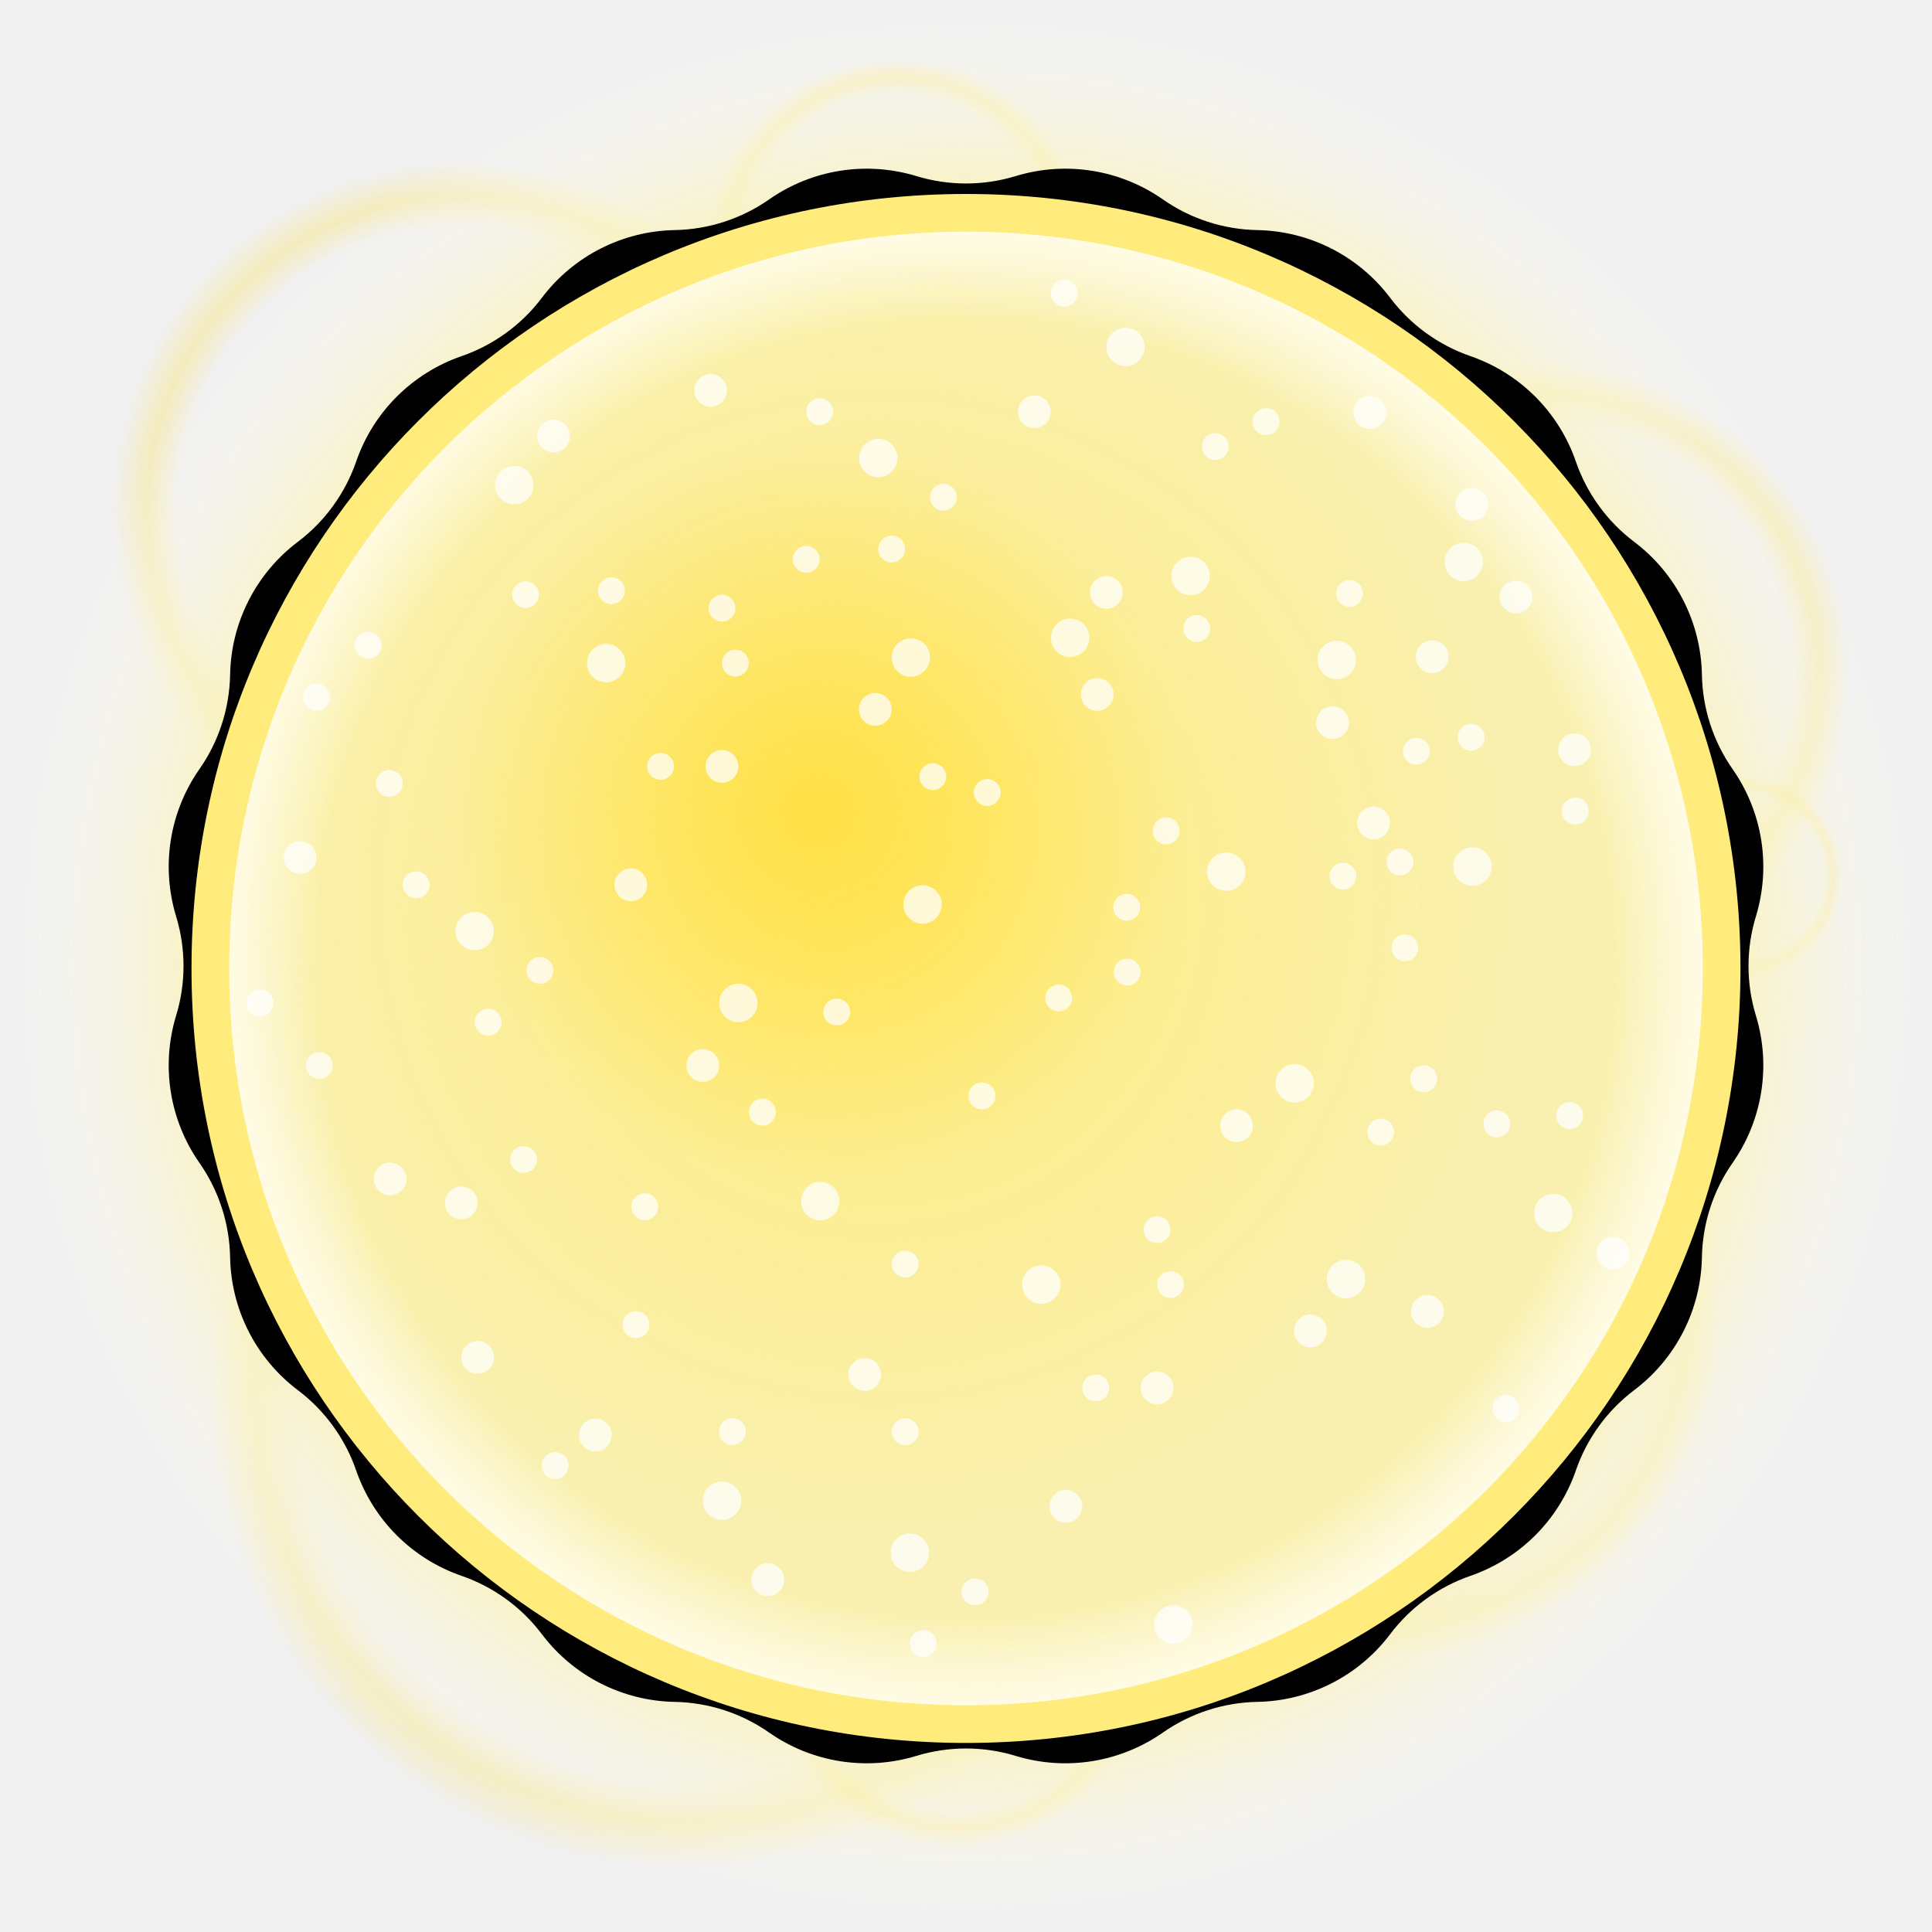
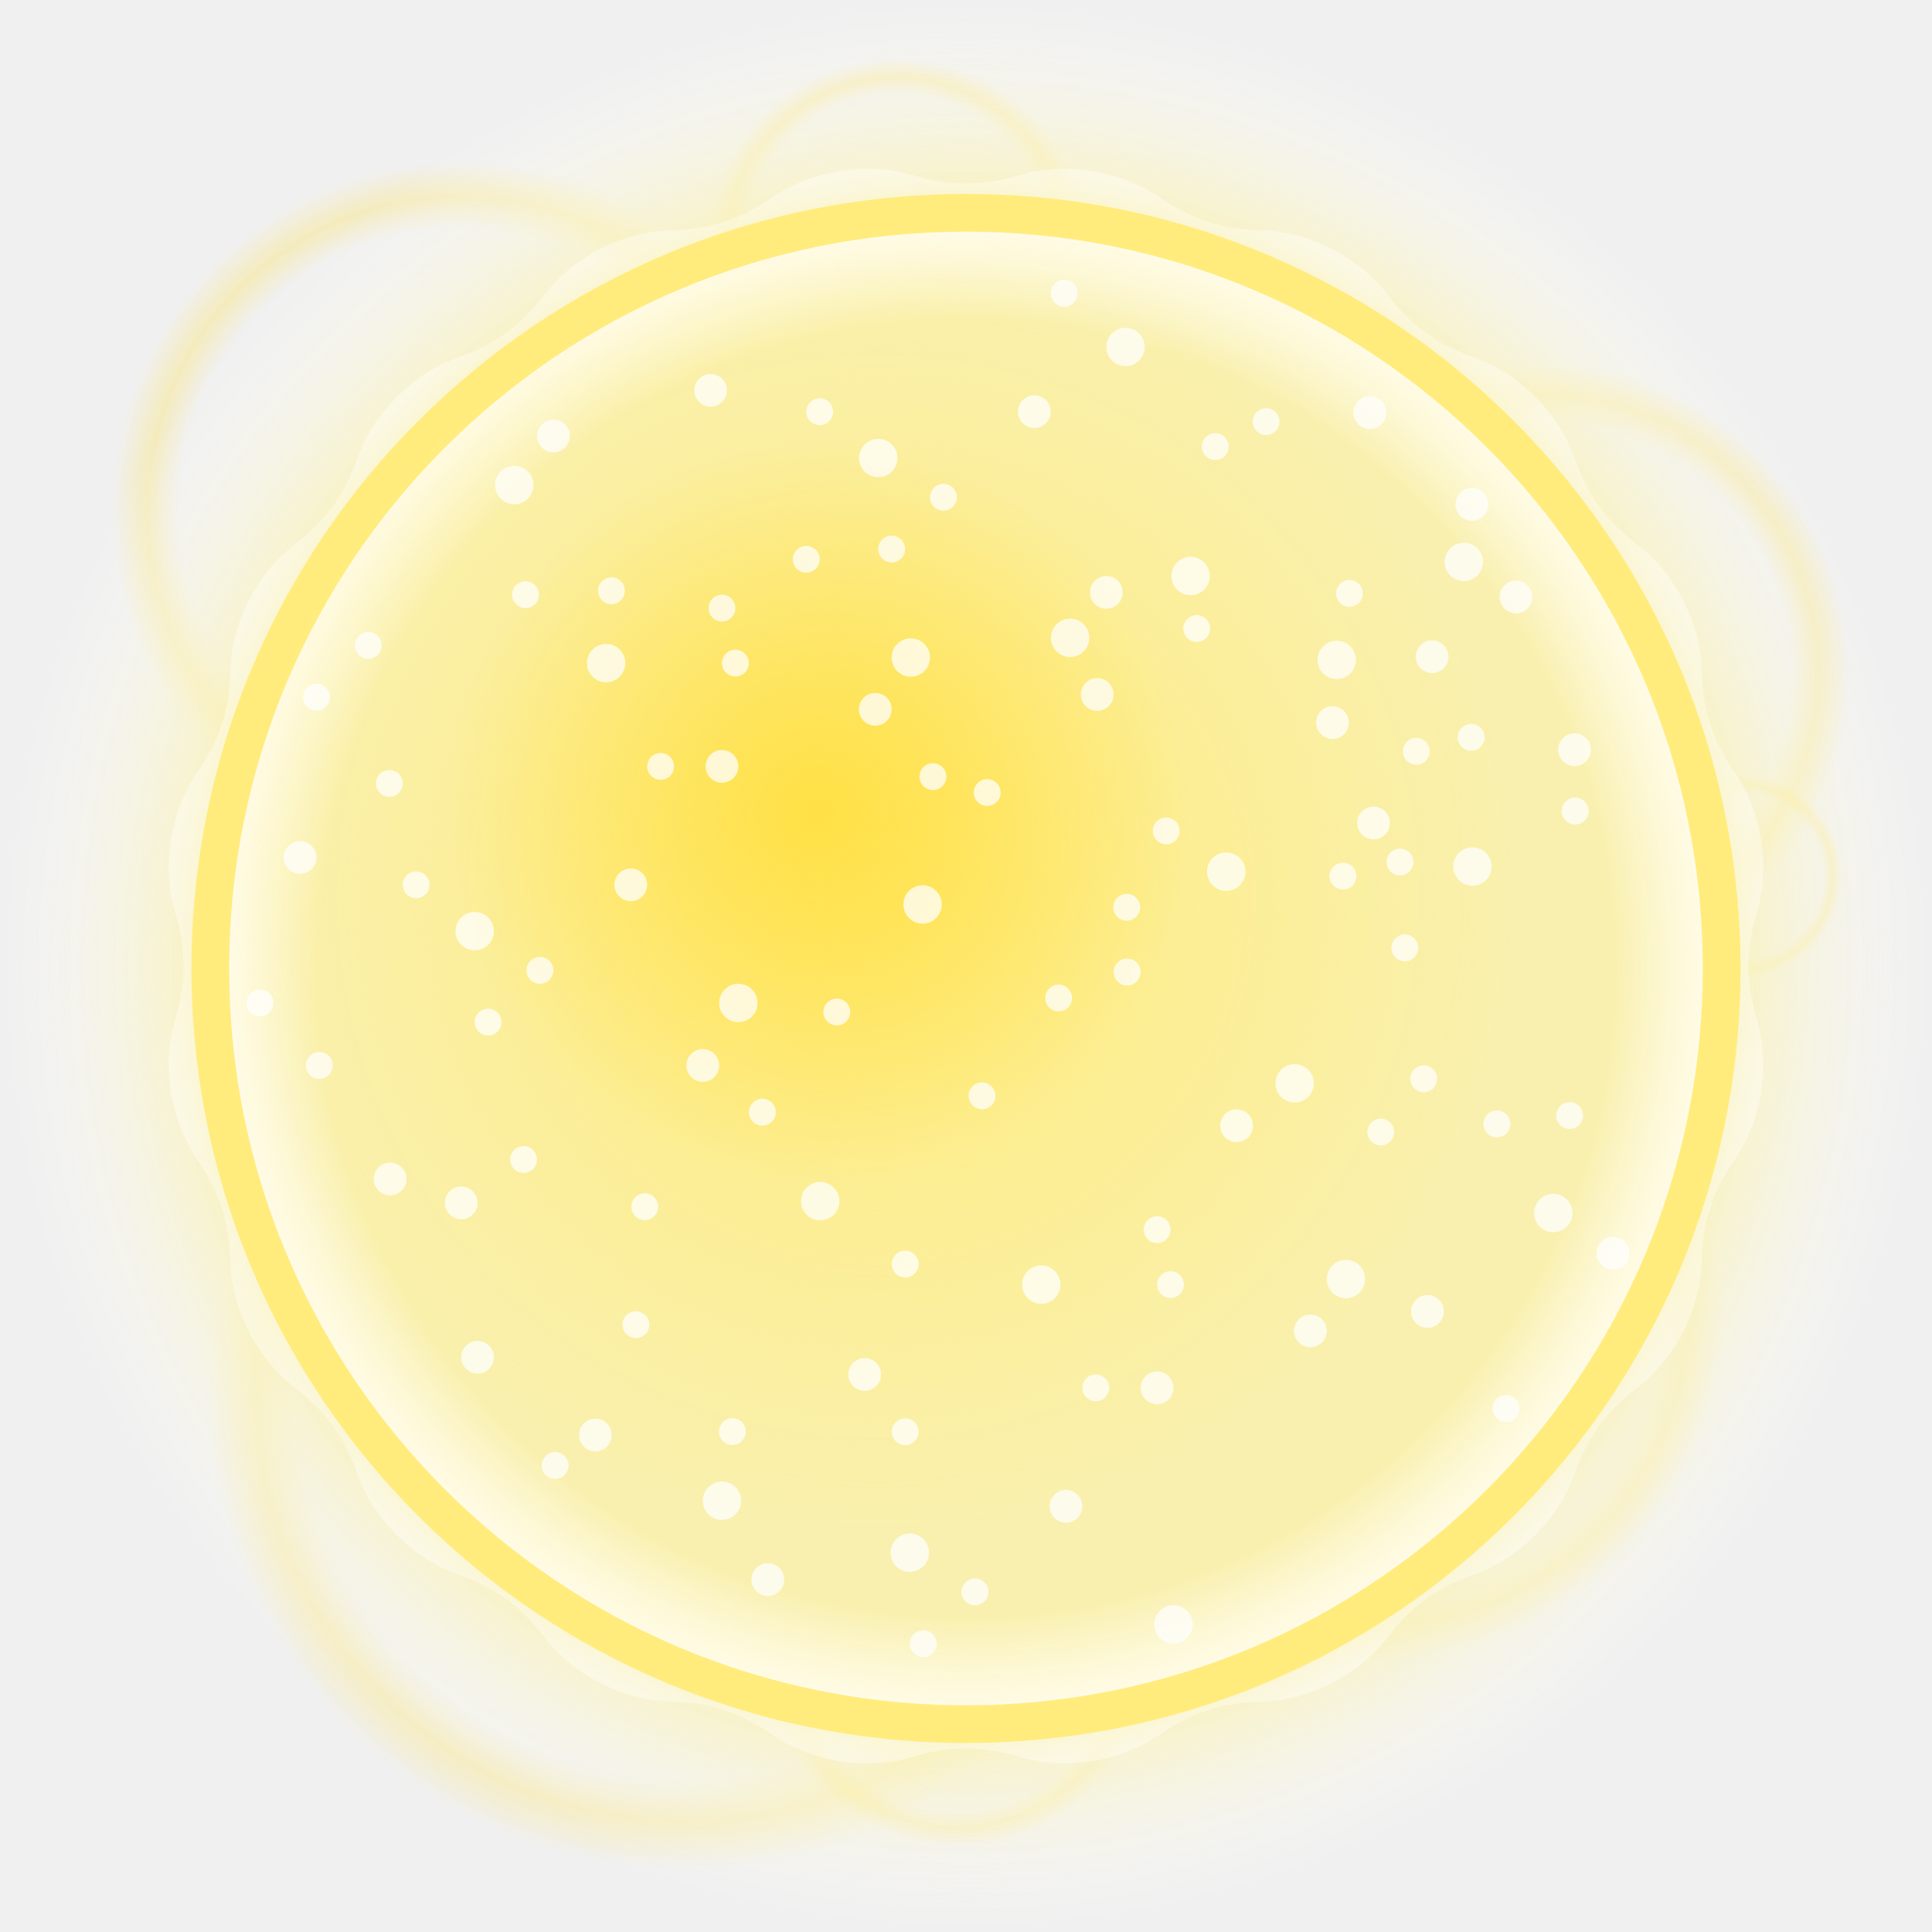
- <svg xmlns="http://www.w3.org/2000/svg" xmlns:xlink="http://www.w3.org/1999/xlink" viewBox="0 0 843.61 843.61">
+ <svg xmlns="http://www.w3.org/2000/svg" xmlns:xlink="http://www.w3.org/1999/xlink" id="Ebene_2" viewBox="0 0 843.61 843.61">
  <defs>
-     <style>.p{fill:url(#e);}.q{fill:url(#d);}.r{fill:url(#g);}.s{fill:url(#f);}.t{fill:url(#o);}.u{fill:url(#i);}.v{fill:url(#h);}.w{fill:url(#k);}.x{fill:url(#j);}.y{fill:url(#m);}.a`{fill:url(#l);}.aa{fill:url(#n);}.ab{fill:#fff;}.ac{fill:#ffec7c;}.ad{opacity:.75;}</style>
-     <radialGradient id="d" cx="299.73" cy="607.31" fx="299.73" fy="607.31" r="208.79" gradientTransform="matrix(1, 0, 0, 1, 0, 0)" gradientUnits="userSpaceOnUse">
+     <style>.cls-1{fill:url(#Unbenannter_Verlauf_81-7);}.cls-2{fill:url(#Unbenannter_Verlauf_81-4);}.cls-3{fill:url(#Unbenannter_Verlauf_81-2);}.cls-4{fill:url(#Unbenannter_Verlauf_81-6);}.cls-5{fill:url(#Unbenannter_Verlauf_81-5);}.cls-6{fill:url(#Unbenannter_Verlauf_81-3);}.cls-7{fill:#fff;}.cls-8{fill:#ffec7c;}.cls-9{opacity:.75;}.cls-10{fill:url(#Unbenannter_Verlauf_86);}.cls-11{fill:url(#Unbenannter_Verlauf_81);}.cls-12{fill:url(#Unbenannter_Verlauf_16);}.cls-13{fill:url(#Unbenannter_Verlauf_24);}.cls-14{fill:url(#Unbenannter_Verlauf_26);}.cls-15{fill:url(#Unbenannter_Verlauf_20);}</style>
+     <radialGradient id="Unbenannter_Verlauf_81" cx="299.73" cy="607.31" fx="299.73" fy="607.31" r="208.79" gradientTransform="matrix(1, 0, 0, 1, 0, 0)" gradientUnits="userSpaceOnUse">
      <stop offset=".81" stop-color="#ffe045" stop-opacity="0" />
      <stop offset=".9" stop-color="#ffe045" stop-opacity=".3" />
      <stop offset="1" stop-color="#ffe045" stop-opacity="0" />
    </radialGradient>
-     <radialGradient id="e" cx="201.4" cy="222.99" fx="201.4" fy="222.99" r="152.39" xlink:href="#d" />
-     <radialGradient id="f" cx="599.78" cy="572.55" fx="599.78" fy="572.55" r="152.39" xlink:href="#d" />
-     <radialGradient id="g" cx="391.85" cy="108.38" fx="391.85" fy="108.38" r="82.76" xlink:href="#d" />
-     <radialGradient id="h" cx="759.98" cy="382.57" fx="759.98" fy="382.57" r="44.65" xlink:href="#d" />
-     <radialGradient id="i" cx="672.09" cy="293.9" fx="672.09" fy="293.9" r="135.38" xlink:href="#d" />
-     <radialGradient id="j" cx="417.81" cy="723.57" fx="417.81" fy="723.57" r="82.76" xlink:href="#d" />
-     <radialGradient id="k" cx="421.8" cy="421.8" fx="421.8" fy="421.8" r="421.8" gradientTransform="matrix(1, 0, 0, 1, 0, 0)" gradientUnits="userSpaceOnUse">
+     <radialGradient id="Unbenannter_Verlauf_81-2" cx="201.4" cy="222.99" fx="201.4" fy="222.99" r="152.39" xlink:href="#Unbenannter_Verlauf_81" />
+     <radialGradient id="Unbenannter_Verlauf_81-3" cx="599.78" cy="572.55" fx="599.78" fy="572.55" r="152.39" xlink:href="#Unbenannter_Verlauf_81" />
+     <radialGradient id="Unbenannter_Verlauf_81-4" cx="391.85" cy="108.38" fx="391.85" fy="108.38" r="82.76" xlink:href="#Unbenannter_Verlauf_81" />
+     <radialGradient id="Unbenannter_Verlauf_81-5" cx="759.98" cy="382.57" fx="759.98" fy="382.57" r="44.65" xlink:href="#Unbenannter_Verlauf_81" />
+     <radialGradient id="Unbenannter_Verlauf_81-6" cx="672.09" cy="293.9" fx="672.09" fy="293.9" r="135.38" xlink:href="#Unbenannter_Verlauf_81" />
+     <radialGradient id="Unbenannter_Verlauf_81-7" cx="417.81" cy="723.57" fx="417.81" fy="723.57" r="82.76" xlink:href="#Unbenannter_Verlauf_81" />
+     <radialGradient id="Unbenannter_Verlauf_86" cx="421.8" cy="421.8" fx="421.8" fy="421.8" r="421.8" gradientTransform="matrix(1, 0, 0, 1, 0, 0)" gradientUnits="userSpaceOnUse">
      <stop offset=".76" stop-color="#f9f0af" />
      <stop offset="1" stop-color="#fff" stop-opacity="0" />
    </radialGradient>
-     <radialGradient id="l" cx="421.8" cy="421.8" fx="421.8" fy="421.8" r="348.15" gradientTransform="matrix(1, 0, 0, 1, 0, 0)" gradientUnits="userSpaceOnUse">
+     <radialGradient id="Unbenannter_Verlauf_26" cx="421.8" cy="421.8" fx="421.8" fy="421.8" r="348.15" gradientTransform="matrix(1, 0, 0, 1, 0, 0)" gradientUnits="userSpaceOnUse">
      <stop offset=".93" stop-color="#f9f0af" stop-opacity=".9" />
      <stop offset="1" stop-color="#fff" stop-opacity=".4" />
    </radialGradient>
-     <radialGradient id="m" cx="414.47" cy="424.02" fx="414.47" fy="424.02" r="321.73" gradientTransform="translate(27.95 -20.34) rotate(2.72)" gradientUnits="userSpaceOnUse">
+     <radialGradient id="Unbenannter_Verlauf_16" cx="471.54" cy="203.36" fx="471.54" fy="203.36" r="321.73" gradientTransform="translate(-39.54 197.35) rotate(2.72)" gradientUnits="userSpaceOnUse">
      <stop offset=".88" stop-color="#f9f0af" />
      <stop offset="1" stop-color="#fff" stop-opacity=".8" />
    </radialGradient>
-     <radialGradient id="n" cx="383.45" cy="391.53" fx="383.45" fy="391.53" r="283.15" gradientTransform="matrix(1, 0, 0, 1, 0, 0)" gradientUnits="userSpaceOnUse">
+     <radialGradient id="Unbenannter_Verlauf_20" cx="383.45" cy="391.53" fx="383.45" fy="391.53" r="283.15" gradientTransform="matrix(1, 0, 0, 1, 0, 0)" gradientUnits="userSpaceOnUse">
      <stop offset="0" stop-color="#ffec7c" />
      <stop offset="1" stop-color="#ffec7c" stop-opacity="0" />
    </radialGradient>
-     <radialGradient id="o" cx="357.33" cy="354.52" fx="357.33" fy="354.52" r="161.83" gradientTransform="matrix(1, 0, 0, 1, 0, 0)" gradientUnits="userSpaceOnUse">
+     <radialGradient id="Unbenannter_Verlauf_24" cx="357.33" cy="354.52" fx="357.33" fy="354.52" r="161.83" gradientTransform="matrix(1, 0, 0, 1, 0, 0)" gradientUnits="userSpaceOnUse">
      <stop offset="0" stop-color="#ffe045" />
      <stop offset="1" stop-color="#ffe045" stop-opacity="0" />
    </radialGradient>
  </defs>
-   <g id="a" />
-   <g id="b">
-     <g id="c">
-       <g>
-         <path class="q" d="M299.73,816.1c-115.13,0-208.79-93.66-208.79-208.79s93.66-208.79,208.79-208.79,208.79,93.66,208.79,208.79-93.66,208.79-208.79,208.79Zm0-377.58c-93.07,0-168.79,75.72-168.79,168.79s75.72,168.79,168.79,168.79,168.79-75.72,168.79-168.79-75.72-168.79-168.79-168.79Z" />
-         <path class="p" d="M201.4,375.39c-84.03,0-152.39-68.36-152.39-152.39S117.37,70.6,201.4,70.6s152.39,68.36,152.39,152.39-68.36,152.39-152.39,152.39Zm0-275.59c-67.93,0-123.2,55.27-123.2,123.2s55.27,123.2,123.2,123.2,123.2-55.27,123.2-123.2-55.27-123.2-123.2-123.2Z" />
-         <path class="s" d="M599.78,724.94c-84.03,0-152.39-68.36-152.39-152.39s68.36-152.39,152.39-152.39,152.39,68.36,152.39,152.39-68.36,152.39-152.39,152.39Zm0-275.59c-67.93,0-123.2,55.27-123.2,123.2s55.27,123.2,123.2,123.2,123.2-55.27,123.2-123.2-55.27-123.2-123.2-123.2Z" />
-         <path class="r" d="M391.85,191.14c-45.64,0-82.76-37.13-82.76-82.76s37.13-82.76,82.76-82.76,82.76,37.13,82.76,82.76-37.13,82.76-82.76,82.76Zm0-149.67c-36.89,0-66.91,30.01-66.91,66.91s30.01,66.91,66.91,66.91,66.91-30.01,66.91-66.91-30.01-66.91-66.91-66.91Z" />
-         <path class="v" d="M759.98,427.22c-24.62,0-44.65-20.03-44.65-44.65s20.03-44.65,44.65-44.65,44.65,20.03,44.65,44.65-20.03,44.65-44.65,44.65Zm0-80.75c-19.9,0-36.1,16.19-36.1,36.1s16.19,36.1,36.1,36.1,36.1-16.19,36.1-36.1-16.19-36.1-36.1-36.1Z" />
-         <path class="u" d="M672.09,429.28c-74.65,0-135.38-60.73-135.38-135.38s60.73-135.38,135.38-135.38,135.38,60.73,135.38,135.38-60.73,135.38-135.38,135.38Zm0-244.82c-60.35,0-109.44,49.1-109.44,109.44s49.1,109.44,109.44,109.44,109.44-49.1,109.44-109.44-49.1-109.44-109.44-109.44Z" />
-         <path class="x" d="M417.81,806.33c-45.64,0-82.76-37.13-82.76-82.76s37.13-82.76,82.76-82.76,82.76,37.13,82.76,82.76-37.13,82.76-82.76,82.76Zm0-149.67c-36.89,0-66.91,30.01-66.91,66.91s30.01,66.91,66.91,66.91,66.91-30.01,66.91-66.91-30.01-66.91-66.91-66.91Z" />
-         <circle class="w" cx="421.8" cy="421.8" r="421.8" />
-         <path class="a`" d="M443.49,76.89h0c21.85-6.66,45.56-2.91,64.28,10.18h0c12.11,8.47,26.47,13.13,41.24,13.4h0c22.84,.42,44.23,11.31,57.99,29.55h0c8.9,11.79,21.12,20.67,35.08,25.49h0c21.6,7.46,38.57,24.43,46.02,46.02h0c4.82,13.97,13.7,26.18,25.49,35.08h0c18.23,13.76,29.13,35.15,29.55,57.99h0c.27,14.77,4.94,29.13,13.4,41.24h0c13.09,18.73,16.84,42.43,10.18,64.28h0c-4.31,14.13-4.31,29.23,0,43.36h0c6.66,21.85,2.91,45.56-10.18,64.28h0c-8.47,12.11-13.13,26.47-13.4,41.24h0c-.42,22.84-11.31,44.23-29.55,57.99h0c-11.79,8.9-20.67,21.12-25.49,35.08h0c-7.46,21.6-24.43,38.57-46.02,46.02h0c-13.97,4.82-26.18,13.7-35.08,25.49h0c-13.76,18.23-35.15,29.13-57.99,29.55h0c-14.77,.27-29.13,4.94-41.24,13.4h0c-18.73,13.09-42.43,16.84-64.28,10.18h0c-14.13-4.31-29.23-4.31-43.36,0h0c-21.85,6.66-45.56,2.91-64.28-10.18h0c-12.11-8.47-26.47-13.13-41.24-13.4h0c-22.84-.42-44.23-11.31-57.99-29.55h0c-8.9-11.79-21.12-20.67-35.08-25.49h0c-21.6-7.46-38.57-24.43-46.02-46.02h0c-4.82-13.97-13.7-26.18-25.49-35.08h0c-18.23-13.76-29.13-35.15-29.55-57.99h0c-.27-14.77-4.94-29.13-13.4-41.24h0c-13.09-18.73-16.84-42.43-10.18-64.28h0c4.31-14.13,4.31-29.23,0-43.36h0c-6.66-21.85-2.91-45.56,10.18-64.28h0c8.47-12.11,13.13-26.47,13.4-41.24h0c.42-22.84,11.31-44.23,29.55-57.99h0c11.79-8.9,20.67-21.12,25.49-35.08h0c7.46-21.6,24.43-38.57,46.02-46.02h0c13.97-4.82,26.18-13.7,35.08-25.49h0c13.76-18.23,35.15-29.13,57.99-29.55h0c14.77-.27,29.13-4.94,41.24-13.4h0c18.73-13.09,42.43-16.84,64.28-10.18h0c14.13,4.31,29.23,4.31,43.36,0Z" />
-         <circle class="ac" cx="421.8" cy="422.88" r="338.18" />
-         <circle class="y" cx="421.8" cy="422.88" r="321.73" />
-         <circle class="aa" cx="383.45" cy="391.53" r="283.15" />
-         <circle class="t" cx="357.33" cy="354.52" r="161.83" />
-         <g class="ad">
-           <circle class="ab" cx="288.45" cy="334.64" r="5.86" />
-           <circle class="ab" cx="321.11" cy="289.54" r="5.86" />
-           <circle class="ab" cx="315.25" cy="265.54" r="5.86" />
-           <circle class="ab" cx="315.25" cy="334.64" r="7.15" />
-           <circle class="ab" cx="181.71" cy="386.35" r="5.86" />
-           <circle class="ab" cx="169.99" cy="342.09" r="5.86" />
-           <circle class="ab" cx="207.27" cy="406.59" r="8.38" />
-           <circle class="ab" cx="335.3" cy="689.74" r="7.15" />
-           <circle class="ab" cx="113.48" cy="437.95" r="5.86" />
-           <circle class="ab" cx="315.25" cy="655.29" r="8.38" />
-           <circle class="ab" cx="208.55" cy="592.67" r="7.15" />
-           <circle class="ab" cx="139.43" cy="465.24" r="5.86" />
-           <circle class="ab" cx="170.35" cy="514.81" r="7.15" />
-           <circle class="ab" cx="235.75" cy="423.71" r="5.86" />
-           <circle class="ab" cx="201.4" cy="525.25" r="7.15" />
-           <circle class="ab" cx="213.13" cy="446.32" r="5.86" />
-           <circle class="ab" cx="322.4" cy="437.95" r="8.38" />
-           <circle class="ab" cx="306.87" cy="465.24" r="7.15" />
-           <circle class="ab" cx="352.05" cy="244.22" r="5.86" />
-           <circle class="ab" cx="275.45" cy="386.35" r="7.15" />
-           <circle class="ab" cx="464.66" cy="128.06" r="5.86" />
-           <circle class="ab" cx="491.45" cy="151.5" r="8.38" />
-           <circle class="ab" cx="357.91" cy="179.77" r="5.86" />
-           <circle class="ab" cx="383.48" cy="200.01" r="8.38" />
-           <circle class="ab" cx="397.71" cy="287.12" r="8.38" />
-           <circle class="ab" cx="382.19" cy="309.73" r="7.15" />
-           <circle class="ab" cx="411.95" cy="217.13" r="5.86" />
-           <circle class="ab" cx="389.34" cy="239.74" r="5.86" />
-           <circle class="ab" cx="483.08" cy="258.66" r="7.15" />
-           <circle class="ab" cx="519.88" cy="251.51" r="8.38" />
-           <circle class="ab" cx="451.65" cy="179.77" r="7.15" />
-           <circle class="ab" cx="310.28" cy="170.44" r="7.15" />
-           <circle class="ab" cx="264.67" cy="289.54" r="8.38" />
-           <circle class="ab" cx="266.98" cy="257.93" r="5.86" />
-           <circle class="ab" cx="224.57" cy="211.82" r="8.38" />
-           <circle class="ab" cx="241.7" cy="190.39" r="7.15" />
-           <circle class="ab" cx="229.47" cy="259.67" r="5.86" />
-           <circle class="ab" cx="131.06" cy="374.43" r="7.15" />
-           <circle class="ab" cx="160.82" cy="281.83" r="5.86" />
-           <circle class="ab" cx="138.2" cy="304.44" r="5.86" />
-           <circle class="ab" cx="478.45" cy="606.02" r="5.86" />
-           <circle class="ab" cx="511.11" cy="560.92" r="5.86" />
-           <circle class="ab" cx="505.25" cy="536.92" r="5.86" />
-           <circle class="ab" cx="505.25" cy="606.02" r="7.15" />
-           <circle class="ab" cx="395.26" cy="625.19" r="5.86" />
-           <circle class="ab" cx="397.27" cy="677.98" r="8.38" />
-           <circle class="ab" cx="425.74" cy="695.09" r="5.86" />
-           <circle class="ab" cx="403.13" cy="717.71" r="5.86" />
-           <circle class="ab" cx="512.39" cy="709.33" r="8.38" />
-           <circle class="ab" cx="465.44" cy="657.73" r="7.15" />
-           <circle class="ab" cx="377.56" cy="600.16" r="7.15" />
-           <circle class="ab" cx="587.71" cy="558.5" r="8.38" />
-           <circle class="ab" cx="572.19" cy="581.12" r="7.15" />
-           <circle class="ab" cx="281.55" cy="526.91" r="5.86" />
-           <circle class="ab" cx="358.15" cy="524.48" r="8.38" />
-           <circle class="ab" cx="454.67" cy="560.92" r="8.38" />
-           <circle class="ab" cx="395.26" cy="551.96" r="5.86" />
-           <circle class="ab" cx="319.79" cy="625.09" r="5.86" />
-           <circle class="ab" cx="242.4" cy="639.92" r="5.86" />
-           <circle class="ab" cx="259.98" cy="626.61" r="7.15" />
-           <circle class="ab" cx="277.68" cy="578.41" r="5.86" />
-           <circle class="ab" cx="332.9" cy="485.63" r="5.86" />
-           <circle class="ab" cx="228.61" cy="506.29" r="5.86" />
-           <circle class="ab" cx="431.07" cy="346.05" r="5.86" />
-           <circle class="ab" cx="407.35" cy="339.12" r="5.86" />
-           <circle class="ab" cx="428.8" cy="478.51" r="5.86" />
-           <circle class="ab" cx="467.27" cy="278.5" r="8.38" />
-           <circle class="ab" cx="479.1" cy="303.25" r="7.15" />
-           <circle class="ab" cx="402.85" cy="394.93" r="8.38" />
-           <circle class="ab" cx="365.38" cy="441.89" r="5.86" />
-           <circle class="ab" cx="657.58" cy="615.02" r="5.86" />
-           <circle class="ab" cx="678.25" cy="529.68" r="8.38" />
-           <circle class="ab" cx="704.31" cy="547.2" r="7.15" />
-           <circle class="ab" cx="623.29" cy="572.64" r="7.15" />
-           <circle class="ab" cx="621.66" cy="471.05" r="5.86" />
-           <circle class="ab" cx="685.4" cy="487.11" r="5.86" />
-           <circle class="ab" cx="653.63" cy="490.74" r="5.86" />
-           <circle class="ab" cx="522.55" cy="274.45" r="5.86" />
-           <circle class="ab" cx="583.69" cy="288.16" r="8.38" />
-           <circle class="ab" cx="581.82" cy="315.53" r="7.15" />
-           <circle class="ab" cx="642.72" cy="220.25" r="7.15" />
-           <circle class="ab" cx="687.8" cy="354.15" r="5.86" />
-           <circle class="ab" cx="642.38" cy="321.95" r="5.86" />
-           <circle class="ab" cx="618.43" cy="328.05" r="5.86" />
-           <circle class="ab" cx="687.53" cy="327.36" r="7.15" />
-           <circle class="ab" cx="639.19" cy="245.37" r="8.38" />
-           <circle class="ab" cx="661.96" cy="260.67" r="7.15" />
-           <circle class="ab" cx="642.94" cy="378.38" r="8.38" />
-           <circle class="ab" cx="611.31" cy="376.39" r="5.86" />
-           <circle class="ab" cx="613.42" cy="413.88" r="5.86" />
-           <circle class="ab" cx="589.24" cy="259.13" r="5.86" />
-           <circle class="ab" cx="625.36" cy="286.75" r="7.15" />
-           <circle class="ab" cx="552.84" cy="184.11" r="5.86" />
-           <circle class="ab" cx="530.65" cy="194.99" r="5.86" />
-           <circle class="ab" cx="598.14" cy="180.14" r="7.15" />
-           <circle class="ab" cx="492.18" cy="424.45" r="5.86" />
-           <circle class="ab" cx="462.27" cy="435.77" r="5.86" />
-           <circle class="ab" cx="565.32" cy="473.04" r="8.38" />
-           <circle class="ab" cx="539.95" cy="491.54" r="7.15" />
-           <circle class="ab" cx="602.89" cy="494.31" r="5.86" />
-           <circle class="ab" cx="586.39" cy="382.57" r="5.86" />
-           <circle class="ab" cx="599.78" cy="359.36" r="7.15" />
-           <circle class="ab" cx="535.44" cy="380.62" r="8.38" />
-           <circle class="ab" cx="509.22" cy="362.81" r="5.86" />
-           <circle class="ab" cx="491.97" cy="396.17" r="5.86" />
-         </g>
-       </g>
+   <g id="main_sequence_star">
+     <path class="cls-11" d="M299.73,816.1c-115.13,0-208.79-93.66-208.79-208.79s93.66-208.79,208.79-208.79,208.79,93.66,208.79,208.79-93.66,208.79-208.79,208.79Zm0-377.58c-93.07,0-168.79,75.72-168.79,168.79s75.72,168.79,168.79,168.79,168.79-75.72,168.79-168.79-75.72-168.79-168.79-168.79Z" />
+     <path class="cls-3" d="M201.4,375.39c-84.03,0-152.39-68.36-152.39-152.39S117.37,70.6,201.4,70.6s152.39,68.36,152.39,152.39-68.36,152.39-152.39,152.39Zm0-275.59c-67.93,0-123.2,55.27-123.2,123.2s55.27,123.2,123.2,123.2,123.2-55.27,123.2-123.2-55.27-123.2-123.2-123.2Z" />
+     <path class="cls-6" d="M599.78,724.94c-84.03,0-152.39-68.36-152.39-152.39s68.36-152.39,152.39-152.39,152.39,68.36,152.39,152.39-68.36,152.39-152.39,152.39Zm0-275.59c-67.93,0-123.2,55.27-123.2,123.2s55.27,123.2,123.2,123.2,123.2-55.27,123.2-123.2-55.27-123.2-123.2-123.2Z" />
+     <path class="cls-2" d="M391.85,191.14c-45.64,0-82.76-37.13-82.76-82.76s37.13-82.76,82.76-82.76,82.76,37.13,82.76,82.76-37.13,82.76-82.76,82.76Zm0-149.67c-36.89,0-66.91,30.01-66.91,66.91s30.01,66.91,66.91,66.91,66.91-30.01,66.91-66.91-30.01-66.91-66.91-66.91Z" />
+     <path class="cls-5" d="M759.98,427.22c-24.62,0-44.65-20.03-44.65-44.65s20.03-44.65,44.65-44.65,44.65,20.03,44.65,44.65-20.03,44.65-44.65,44.65Zm0-80.75c-19.9,0-36.1,16.19-36.1,36.1s16.19,36.1,36.1,36.1,36.1-16.19,36.1-36.1-16.19-36.1-36.1-36.1Z" />
+     <path class="cls-4" d="M672.09,429.28c-74.65,0-135.38-60.73-135.38-135.38s60.73-135.38,135.38-135.38,135.38,60.73,135.38,135.38-60.73,135.38-135.38,135.38Zm0-244.82c-60.35,0-109.44,49.1-109.44,109.44s49.1,109.44,109.44,109.44,109.44-49.1,109.44-109.44-49.1-109.44-109.44-109.44Z" />
+     <path class="cls-1" d="M417.81,806.33c-45.64,0-82.76-37.13-82.76-82.76s37.13-82.76,82.76-82.76,82.76,37.13,82.76,82.76-37.13,82.76-82.76,82.76Zm0-149.67c-36.89,0-66.91,30.01-66.91,66.91s30.01,66.91,66.91,66.91,66.91-30.01,66.91-66.91-30.01-66.91-66.91-66.91Z" />
+     <circle class="cls-10" cx="421.8" cy="421.8" r="421.8" />
+     <path class="cls-14" d="M443.49,76.89h0c21.85-6.66,45.56-2.91,64.28,10.18h0c12.11,8.47,26.47,13.13,41.24,13.4h0c22.84,.42,44.23,11.31,57.99,29.55h0c8.9,11.79,21.12,20.67,35.08,25.49h0c21.6,7.46,38.57,24.43,46.02,46.02h0c4.82,13.97,13.7,26.18,25.49,35.08h0c18.23,13.76,29.13,35.15,29.55,57.99h0c.27,14.77,4.94,29.13,13.4,41.24h0c13.09,18.73,16.84,42.43,10.18,64.28h0c-4.31,14.13-4.31,29.23,0,43.36h0c6.66,21.85,2.91,45.56-10.18,64.28h0c-8.47,12.11-13.13,26.47-13.4,41.24h0c-.42,22.84-11.31,44.23-29.55,57.99h0c-11.79,8.9-20.67,21.12-25.49,35.08h0c-7.46,21.6-24.43,38.57-46.02,46.02h0c-13.97,4.82-26.18,13.7-35.08,25.49h0c-13.76,18.23-35.15,29.13-57.99,29.55h0c-14.77,.27-29.13,4.94-41.24,13.4h0c-18.73,13.09-42.43,16.84-64.28,10.18h0c-14.13-4.31-29.23-4.31-43.36,0h0c-21.85,6.66-45.56,2.91-64.28-10.18h0c-12.11-8.47-26.47-13.13-41.24-13.4h0c-22.84-.42-44.23-11.31-57.99-29.55h0c-8.9-11.79-21.12-20.67-35.08-25.49h0c-21.6-7.46-38.57-24.43-46.02-46.02h0c-4.82-13.97-13.7-26.18-25.49-35.08h0c-18.23-13.76-29.13-35.15-29.55-57.99h0c-.27-14.77-4.94-29.13-13.4-41.24h0c-13.09-18.73-16.84-42.43-10.18-64.28h0c4.31-14.13,4.31-29.23,0-43.36h0c-6.66-21.85-2.91-45.56,10.18-64.28h0c8.47-12.11,13.13-26.47,13.4-41.24h0c.42-22.84,11.31-44.23,29.55-57.99h0c11.79-8.9,20.67-21.12,25.49-35.08h0c7.46-21.6,24.43-38.57,46.02-46.02h0c13.97-4.82,26.18-13.7,35.08-25.49h0c13.76-18.23,35.15-29.13,57.99-29.55h0c14.77-.27,29.13-4.94,41.24-13.4h0c18.73-13.09,42.43-16.84,64.28-10.18h0c14.13,4.31,29.23,4.31,43.36,0Z" />
+     <circle class="cls-8" cx="421.8" cy="422.88" r="338.18" />
+     <circle class="cls-12" cx="421.8" cy="422.88" r="321.73" />
+     <circle class="cls-15" cx="383.45" cy="391.53" r="283.15" />
+     <circle class="cls-13" cx="357.33" cy="354.52" r="161.83" />
+     <g class="cls-9">
+       <circle class="cls-7" cx="288.45" cy="334.64" r="5.86" />
+       <circle class="cls-7" cx="321.11" cy="289.54" r="5.86" />
+       <circle class="cls-7" cx="315.25" cy="265.54" r="5.86" />
+       <circle class="cls-7" cx="315.25" cy="334.64" r="7.15" />
+       <circle class="cls-7" cx="181.71" cy="386.35" r="5.86" />
+       <circle class="cls-7" cx="169.99" cy="342.09" r="5.86" />
+       <circle class="cls-7" cx="207.27" cy="406.59" r="8.38" />
+       <circle class="cls-7" cx="335.3" cy="689.74" r="7.15" />
+       <circle class="cls-7" cx="113.48" cy="437.95" r="5.86" />
+       <circle class="cls-7" cx="315.25" cy="655.29" r="8.38" />
+       <circle class="cls-7" cx="208.55" cy="592.67" r="7.15" />
+       <circle class="cls-7" cx="139.43" cy="465.24" r="5.86" />
+       <circle class="cls-7" cx="170.35" cy="514.81" r="7.15" />
+       <circle class="cls-7" cx="235.75" cy="423.71" r="5.86" />
+       <circle class="cls-7" cx="201.4" cy="525.25" r="7.15" />
+       <circle class="cls-7" cx="213.13" cy="446.32" r="5.86" />
+       <circle class="cls-7" cx="322.4" cy="437.95" r="8.38" />
+       <circle class="cls-7" cx="306.87" cy="465.24" r="7.15" />
+       <circle class="cls-7" cx="352.05" cy="244.22" r="5.86" />
+       <circle class="cls-7" cx="275.45" cy="386.35" r="7.15" />
+       <circle class="cls-7" cx="464.66" cy="128.06" r="5.86" />
+       <circle class="cls-7" cx="491.45" cy="151.5" r="8.38" />
+       <circle class="cls-7" cx="357.91" cy="179.77" r="5.86" />
+       <circle class="cls-7" cx="383.48" cy="200.01" r="8.38" />
+       <circle class="cls-7" cx="397.71" cy="287.12" r="8.38" />
+       <circle class="cls-7" cx="382.19" cy="309.73" r="7.15" />
+       <circle class="cls-7" cx="411.95" cy="217.13" r="5.86" />
+       <circle class="cls-7" cx="389.34" cy="239.74" r="5.86" />
+       <circle class="cls-7" cx="483.08" cy="258.66" r="7.15" />
+       <circle class="cls-7" cx="519.88" cy="251.51" r="8.38" />
+       <circle class="cls-7" cx="451.65" cy="179.77" r="7.15" />
+       <circle class="cls-7" cx="310.28" cy="170.44" r="7.15" />
+       <circle class="cls-7" cx="264.67" cy="289.54" r="8.38" />
+       <circle class="cls-7" cx="266.98" cy="257.93" r="5.86" />
+       <circle class="cls-7" cx="224.57" cy="211.82" r="8.38" />
+       <circle class="cls-7" cx="241.7" cy="190.39" r="7.15" />
+       <circle class="cls-7" cx="229.47" cy="259.67" r="5.86" />
+       <circle class="cls-7" cx="131.06" cy="374.43" r="7.15" />
+       <circle class="cls-7" cx="160.82" cy="281.83" r="5.86" />
+       <circle class="cls-7" cx="138.2" cy="304.44" r="5.86" />
+       <circle class="cls-7" cx="478.45" cy="606.02" r="5.86" />
+       <circle class="cls-7" cx="511.11" cy="560.92" r="5.86" />
+       <circle class="cls-7" cx="505.25" cy="536.92" r="5.86" />
+       <circle class="cls-7" cx="505.25" cy="606.02" r="7.15" />
+       <circle class="cls-7" cx="395.26" cy="625.19" r="5.86" />
+       <circle class="cls-7" cx="397.27" cy="677.98" r="8.38" />
+       <circle class="cls-7" cx="425.74" cy="695.09" r="5.86" />
+       <circle class="cls-7" cx="403.13" cy="717.71" r="5.86" />
+       <circle class="cls-7" cx="512.39" cy="709.33" r="8.38" />
+       <circle class="cls-7" cx="465.44" cy="657.73" r="7.15" />
+       <circle class="cls-7" cx="377.56" cy="600.16" r="7.15" />
+       <circle class="cls-7" cx="587.71" cy="558.5" r="8.38" />
+       <circle class="cls-7" cx="572.19" cy="581.12" r="7.15" />
+       <circle class="cls-7" cx="281.55" cy="526.91" r="5.86" />
+       <circle class="cls-7" cx="358.15" cy="524.48" r="8.38" />
+       <circle class="cls-7" cx="454.67" cy="560.92" r="8.38" />
+       <circle class="cls-7" cx="395.26" cy="551.96" r="5.86" />
+       <circle class="cls-7" cx="319.79" cy="625.09" r="5.86" />
+       <circle class="cls-7" cx="242.4" cy="639.92" r="5.86" />
+       <circle class="cls-7" cx="259.98" cy="626.61" r="7.15" />
+       <circle class="cls-7" cx="277.68" cy="578.41" r="5.86" />
+       <circle class="cls-7" cx="332.9" cy="485.63" r="5.86" />
+       <circle class="cls-7" cx="228.61" cy="506.29" r="5.86" />
+       <circle class="cls-7" cx="431.07" cy="346.05" r="5.86" />
+       <circle class="cls-7" cx="407.35" cy="339.12" r="5.86" />
+       <circle class="cls-7" cx="428.8" cy="478.51" r="5.86" />
+       <circle class="cls-7" cx="467.27" cy="278.5" r="8.38" />
+       <circle class="cls-7" cx="479.1" cy="303.25" r="7.15" />
+       <circle class="cls-7" cx="402.85" cy="394.93" r="8.38" />
+       <circle class="cls-7" cx="365.38" cy="441.89" r="5.86" />
+       <circle class="cls-7" cx="657.58" cy="615.02" r="5.86" />
+       <circle class="cls-7" cx="678.25" cy="529.68" r="8.38" />
+       <circle class="cls-7" cx="704.31" cy="547.2" r="7.15" />
+       <circle class="cls-7" cx="623.29" cy="572.64" r="7.15" />
+       <circle class="cls-7" cx="621.66" cy="471.05" r="5.86" />
+       <circle class="cls-7" cx="685.4" cy="487.11" r="5.86" />
+       <circle class="cls-7" cx="653.63" cy="490.74" r="5.86" />
+       <circle class="cls-7" cx="522.55" cy="274.45" r="5.86" />
+       <circle class="cls-7" cx="583.69" cy="288.16" r="8.38" />
+       <circle class="cls-7" cx="581.82" cy="315.53" r="7.15" />
+       <circle class="cls-7" cx="642.72" cy="220.25" r="7.15" />
+       <circle class="cls-7" cx="687.8" cy="354.15" r="5.86" />
+       <circle class="cls-7" cx="642.38" cy="321.95" r="5.86" />
+       <circle class="cls-7" cx="618.43" cy="328.05" r="5.86" />
+       <circle class="cls-7" cx="687.53" cy="327.36" r="7.15" />
+       <circle class="cls-7" cx="639.19" cy="245.37" r="8.38" />
+       <circle class="cls-7" cx="661.96" cy="260.67" r="7.15" />
+       <circle class="cls-7" cx="642.94" cy="378.38" r="8.38" />
+       <circle class="cls-7" cx="611.31" cy="376.39" r="5.86" />
+       <circle class="cls-7" cx="613.42" cy="413.88" r="5.86" />
+       <circle class="cls-7" cx="589.24" cy="259.13" r="5.86" />
+       <circle class="cls-7" cx="625.36" cy="286.75" r="7.15" />
+       <circle class="cls-7" cx="552.84" cy="184.11" r="5.86" />
+       <circle class="cls-7" cx="530.65" cy="194.99" r="5.86" />
+       <circle class="cls-7" cx="598.14" cy="180.14" r="7.15" />
+       <circle class="cls-7" cx="492.18" cy="424.45" r="5.86" />
+       <circle class="cls-7" cx="462.27" cy="435.77" r="5.86" />
+       <circle class="cls-7" cx="565.32" cy="473.04" r="8.38" />
+       <circle class="cls-7" cx="539.95" cy="491.54" r="7.15" />
+       <circle class="cls-7" cx="602.89" cy="494.31" r="5.86" />
+       <circle class="cls-7" cx="586.39" cy="382.57" r="5.86" />
+       <circle class="cls-7" cx="599.78" cy="359.36" r="7.15" />
+       <circle class="cls-7" cx="535.44" cy="380.62" r="8.38" />
+       <circle class="cls-7" cx="509.22" cy="362.81" r="5.86" />
+       <circle class="cls-7" cx="491.97" cy="396.17" r="5.86" />
    </g>
  </g>
</svg>
